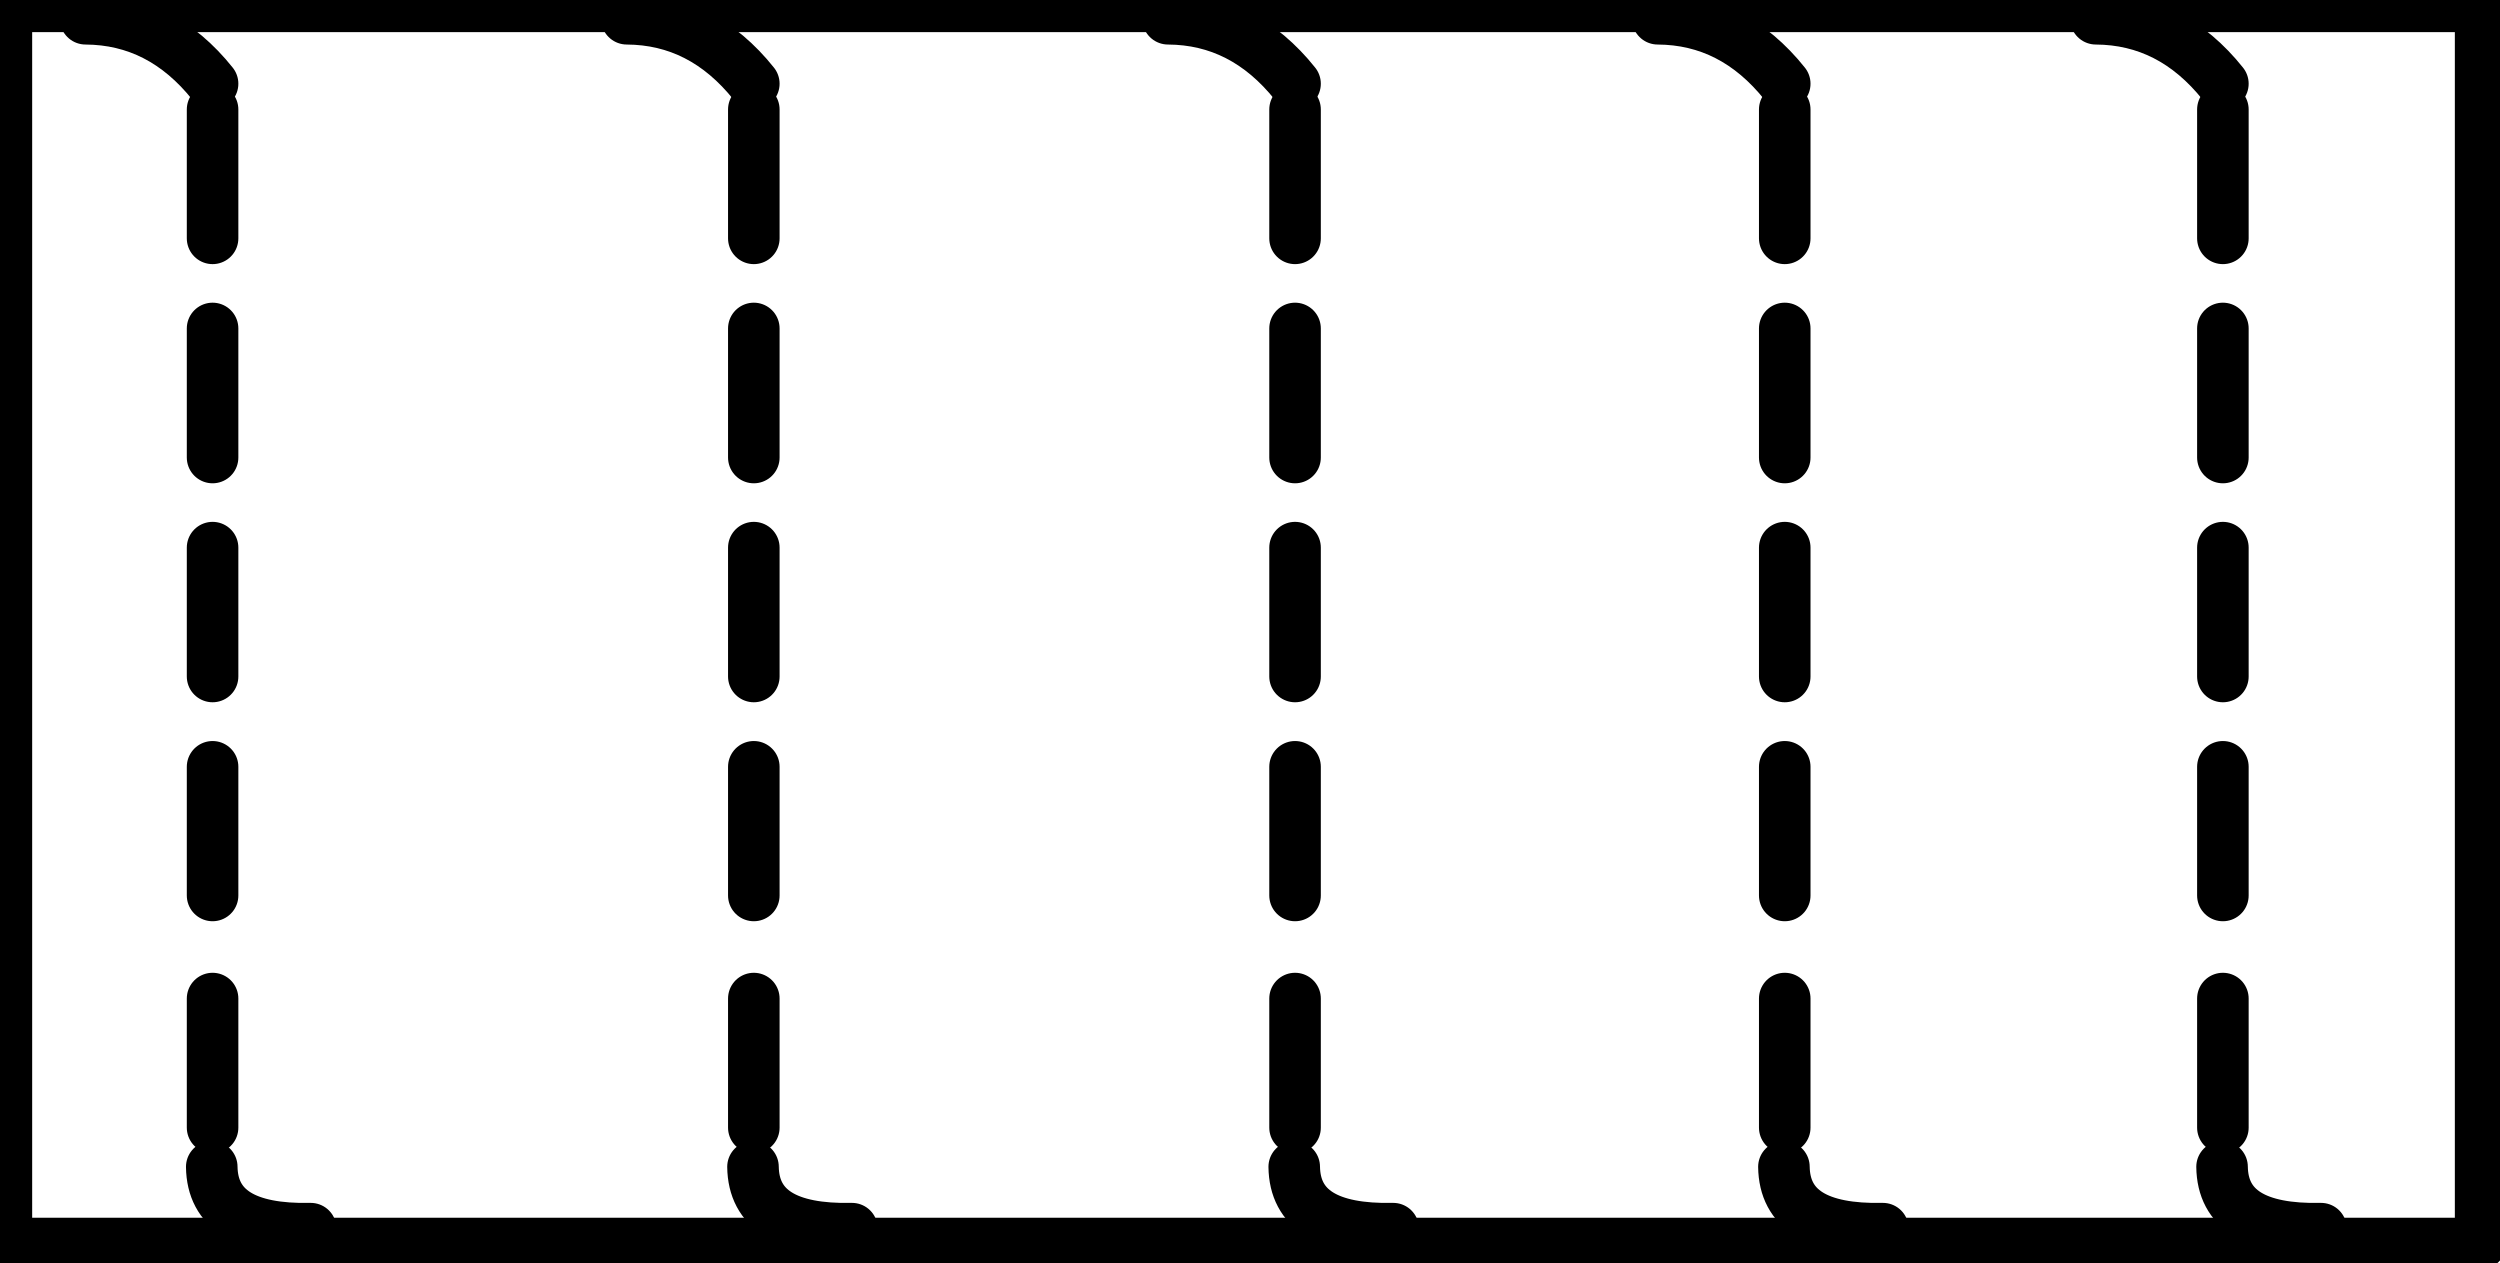
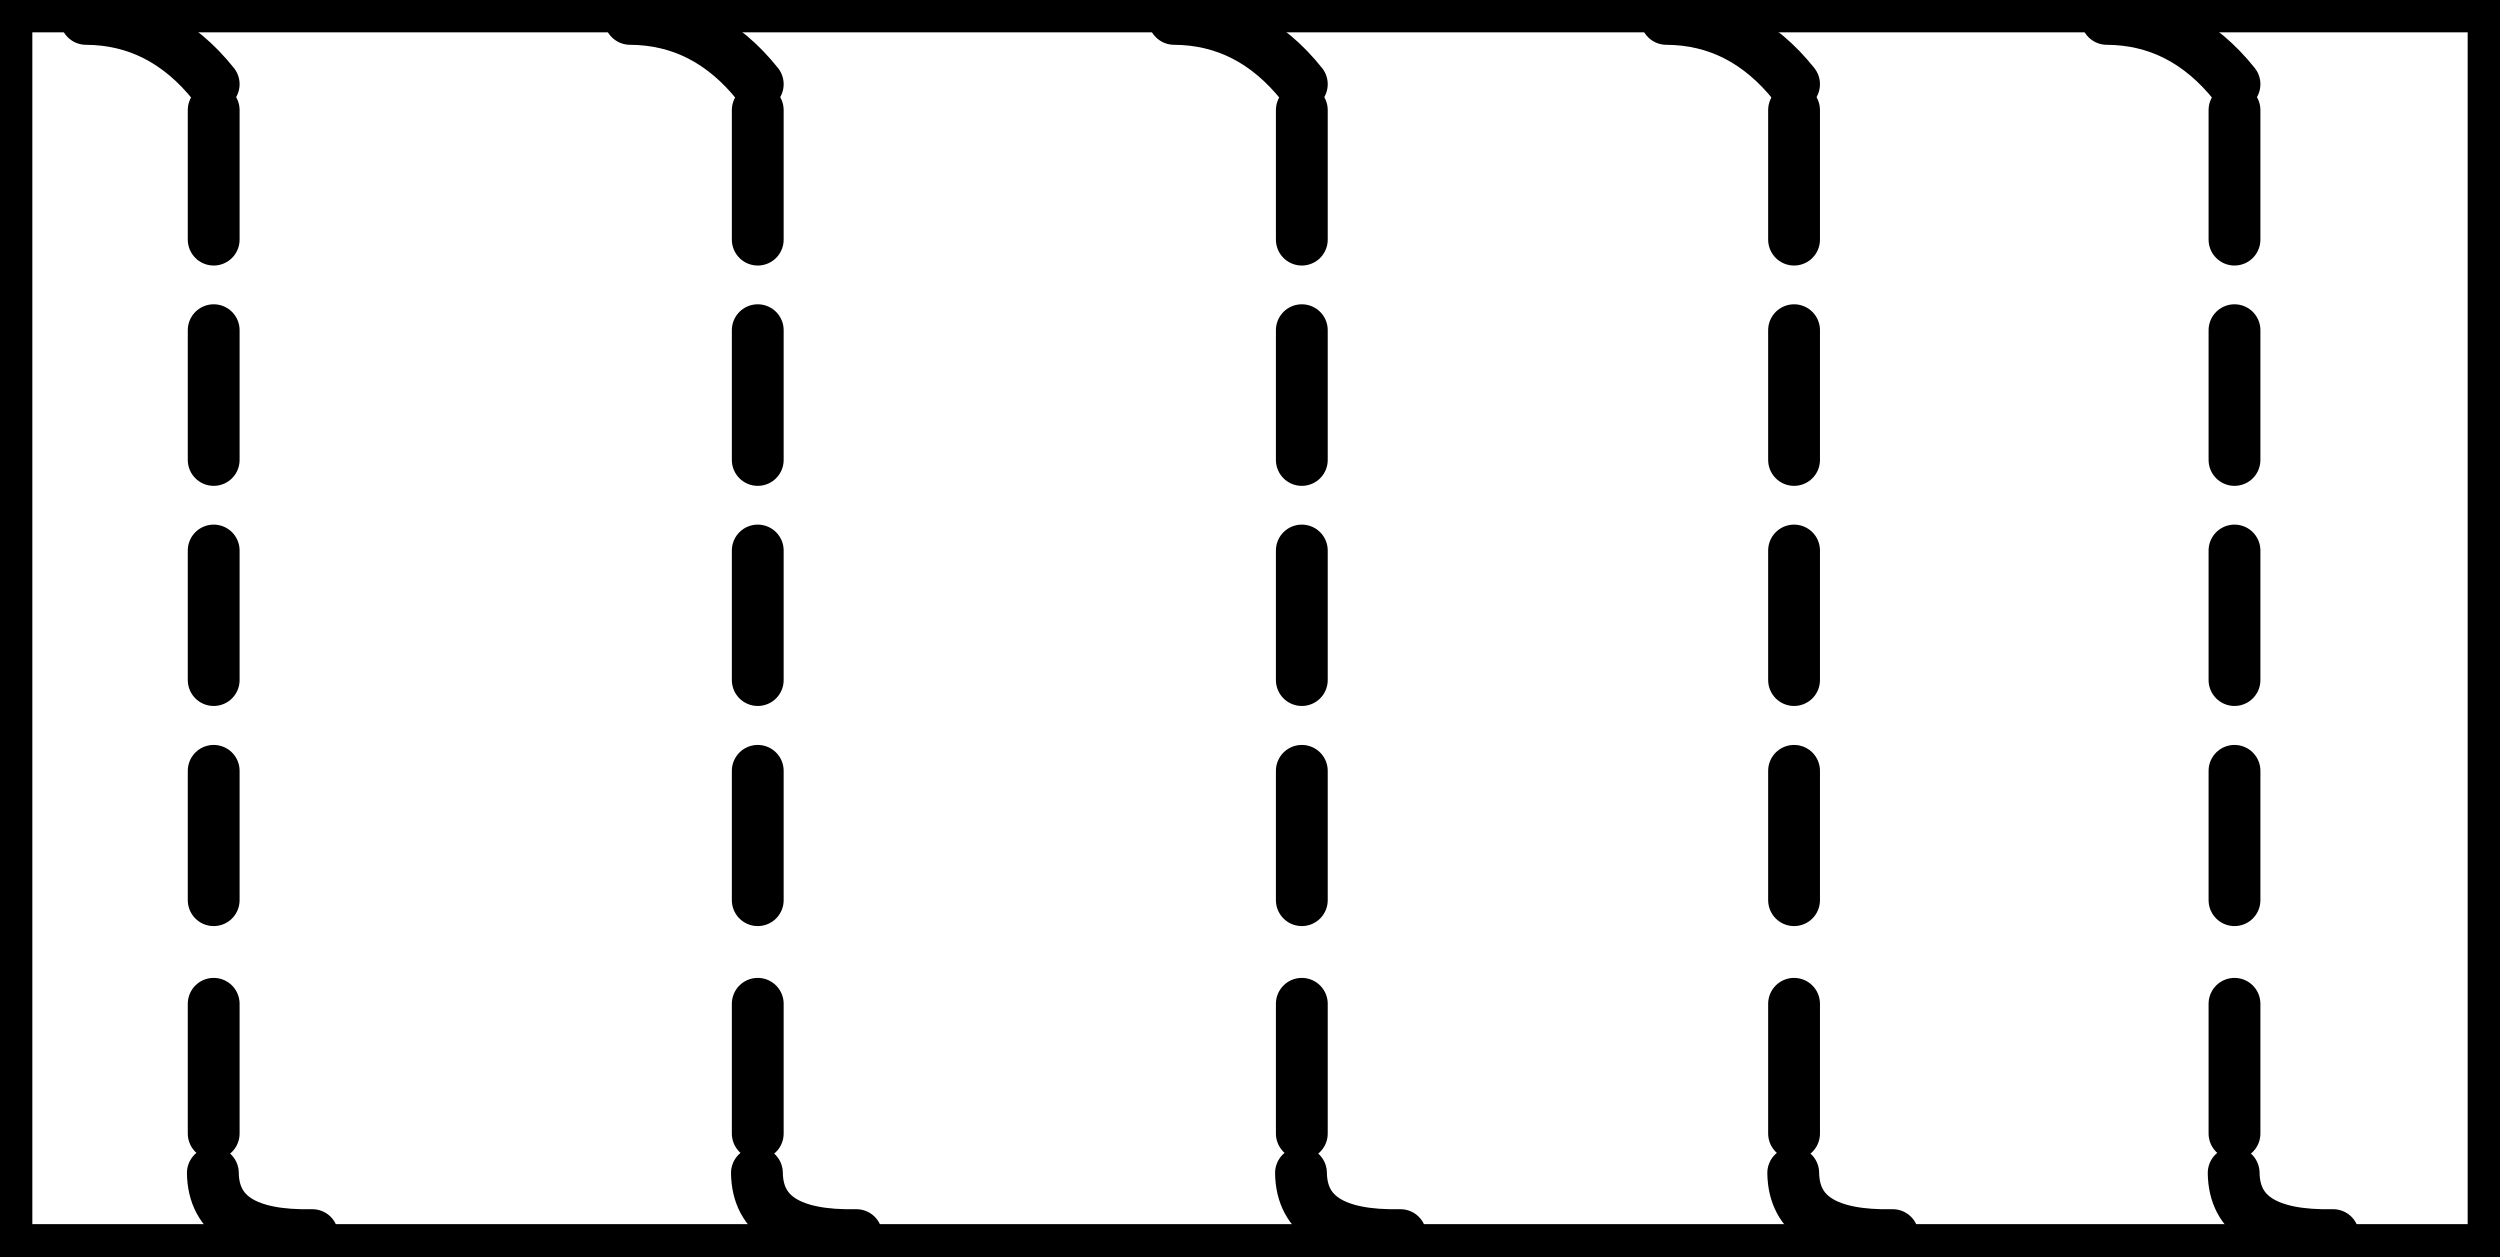
- <svg xmlns="http://www.w3.org/2000/svg" version="1.1" width="51.325mm" height="25.927mm" viewBox="-0.031 -0.031 12.125 6.125">
+ <svg xmlns="http://www.w3.org/2000/svg" version="1.1" width="51.061mm" height="25.663mm" viewBox="-0.031 -0.031 12.062 6.062">
  <defs vector-effect="non-scaling-stroke" />
  <g>
    <g id="cell-tgIBiP5Iari-vlwsQj28-75" layer="Symbol">
      <path fill="none" stroke="#000000" pointer-events="all" d="M0 0L12 0 12 6 0 6z" stroke-width="0.25" stroke-linecap="round" stroke-linejoin="round" />
    </g>
    <g id="cell-tgIBiP5Iari-vlwsQj28-74" layer="Symbol">
      <path d="M11.226 5.928Q10.75 5.938 10.746 5.628" fill="none" stroke="rgb(0, 0, 0)" stroke-miterlimit="10" pointer-events="stroke" stroke-width="0.25" stroke-linecap="round" stroke-linejoin="round" />
    </g>
    <g id="cell-tgIBiP5Iari-vlwsQj28-73" layer="Symbol">
      <path d="M10.75 0.375Q10.5 0.062 10.134 0.06" fill="none" stroke="rgb(0, 0, 0)" stroke-miterlimit="10" pointer-events="stroke" stroke-width="0.25" stroke-linecap="round" stroke-linejoin="round" />
    </g>
    <g id="cell-tgIBiP5Iari-vlwsQj28-72" layer="Symbol">
      <path d="M10.75 4.312L10.75 3.688" fill="none" stroke="rgb(0, 0, 0)" stroke-miterlimit="10" pointer-events="stroke" stroke-width="0.25" stroke-linecap="round" stroke-linejoin="round" />
    </g>
    <g id="cell-tgIBiP5Iari-vlwsQj28-71" layer="Symbol">
      <path d="M10.75 5.438L10.75 4.812" fill="none" stroke="rgb(0, 0, 0)" stroke-miterlimit="10" pointer-events="stroke" stroke-width="0.25" stroke-linecap="round" stroke-linejoin="round" />
    </g>
    <g id="cell-tgIBiP5Iari-vlwsQj28-70" layer="Symbol">
      <path d="M10.75 1.125L10.75 0.5" fill="none" stroke="rgb(0, 0, 0)" stroke-miterlimit="10" pointer-events="stroke" stroke-width="0.25" stroke-linecap="round" stroke-linejoin="round" />
    </g>
    <g id="cell-tgIBiP5Iari-vlwsQj28-69" layer="Symbol">
      <path d="M10.75 2.188L10.75 1.562" fill="none" stroke="rgb(0, 0, 0)" stroke-miterlimit="10" pointer-events="stroke" stroke-width="0.25" stroke-linecap="round" stroke-linejoin="round" />
    </g>
    <g id="cell-tgIBiP5Iari-vlwsQj28-68" layer="Symbol">
      <path d="M10.75 3.25L10.75 2.625" fill="none" stroke="rgb(0, 0, 0)" stroke-miterlimit="10" pointer-events="stroke" stroke-width="0.25" stroke-linecap="round" stroke-linejoin="round" />
    </g>
    <g id="cell-tgIBiP5Iari-vlwsQj28-56" layer="Symbol">
      <path d="M6.726 5.928Q6.25 5.938 6.246 5.628" fill="none" stroke="rgb(0, 0, 0)" stroke-miterlimit="10" pointer-events="stroke" stroke-width="0.25" stroke-linecap="round" stroke-linejoin="round" />
    </g>
    <g id="cell-tgIBiP5Iari-vlwsQj28-55" layer="Symbol">
      <path d="M6.25 0.375Q6 0.062 5.634 0.06" fill="none" stroke="rgb(0, 0, 0)" stroke-miterlimit="10" pointer-events="stroke" stroke-width="0.25" stroke-linecap="round" stroke-linejoin="round" />
    </g>
    <g id="cell-tgIBiP5Iari-vlwsQj28-54" layer="Symbol">
      <path d="M6.25 4.312L6.25 3.688" fill="none" stroke="rgb(0, 0, 0)" stroke-miterlimit="10" pointer-events="stroke" stroke-width="0.25" stroke-linecap="round" stroke-linejoin="round" />
    </g>
    <g id="cell-tgIBiP5Iari-vlwsQj28-53" layer="Symbol">
      <path d="M6.25 5.438L6.25 4.812" fill="none" stroke="rgb(0, 0, 0)" stroke-miterlimit="10" pointer-events="stroke" stroke-width="0.25" stroke-linecap="round" stroke-linejoin="round" />
    </g>
    <g id="cell-tgIBiP5Iari-vlwsQj28-52" layer="Symbol">
      <path d="M6.25 1.125L6.25 0.5" fill="none" stroke="rgb(0, 0, 0)" stroke-miterlimit="10" pointer-events="stroke" stroke-width="0.25" stroke-linecap="round" stroke-linejoin="round" />
    </g>
    <g id="cell-tgIBiP5Iari-vlwsQj28-51" layer="Symbol">
      <path d="M6.25 2.188L6.25 1.562" fill="none" stroke="rgb(0, 0, 0)" stroke-miterlimit="10" pointer-events="stroke" stroke-width="0.25" stroke-linecap="round" stroke-linejoin="round" />
    </g>
    <g id="cell-tgIBiP5Iari-vlwsQj28-50" layer="Symbol">
      <path d="M6.25 3.25L6.25 2.625" fill="none" stroke="rgb(0, 0, 0)" stroke-miterlimit="10" pointer-events="stroke" stroke-width="0.25" stroke-linecap="round" stroke-linejoin="round" />
    </g>
    <g id="cell-tgIBiP5Iari-vlwsQj28-47" layer="Symbol">
      <path d="M4.101 5.928Q3.625 5.938 3.621 5.628" fill="none" stroke="rgb(0, 0, 0)" stroke-miterlimit="10" pointer-events="stroke" stroke-width="0.25" stroke-linecap="round" stroke-linejoin="round" />
    </g>
    <g id="cell-tgIBiP5Iari-vlwsQj28-46" layer="Symbol">
      <path d="M3.625 0.375Q3.375 0.062 3.009 0.06" fill="none" stroke="rgb(0, 0, 0)" stroke-miterlimit="10" pointer-events="stroke" stroke-width="0.25" stroke-linecap="round" stroke-linejoin="round" />
    </g>
    <g id="cell-tgIBiP5Iari-vlwsQj28-45" layer="Symbol">
      <path d="M3.625 4.312L3.625 3.688" fill="none" stroke="rgb(0, 0, 0)" stroke-miterlimit="10" pointer-events="stroke" stroke-width="0.25" stroke-linecap="round" stroke-linejoin="round" />
    </g>
    <g id="cell-tgIBiP5Iari-vlwsQj28-44" layer="Symbol">
      <path d="M3.625 5.438L3.625 4.812" fill="none" stroke="rgb(0, 0, 0)" stroke-miterlimit="10" pointer-events="stroke" stroke-width="0.25" stroke-linecap="round" stroke-linejoin="round" />
    </g>
    <g id="cell-tgIBiP5Iari-vlwsQj28-43" layer="Symbol">
      <path d="M3.625 1.125L3.625 0.5" fill="none" stroke="rgb(0, 0, 0)" stroke-miterlimit="10" pointer-events="stroke" stroke-width="0.25" stroke-linecap="round" stroke-linejoin="round" />
    </g>
    <g id="cell-tgIBiP5Iari-vlwsQj28-42" layer="Symbol">
      <path d="M3.625 2.188L3.625 1.562" fill="none" stroke="rgb(0, 0, 0)" stroke-miterlimit="10" pointer-events="stroke" stroke-width="0.25" stroke-linecap="round" stroke-linejoin="round" />
    </g>
    <g id="cell-tgIBiP5Iari-vlwsQj28-41" layer="Symbol">
      <path d="M3.625 3.25L3.625 2.625" fill="none" stroke="rgb(0, 0, 0)" stroke-miterlimit="10" pointer-events="stroke" stroke-width="0.25" stroke-linecap="round" stroke-linejoin="round" />
    </g>
    <g id="cell-tgIBiP5Iari-vlwsQj28-65" layer="Symbol">
      <path d="M9.101 5.928Q8.625 5.938 8.621 5.628" fill="none" stroke="rgb(0, 0, 0)" stroke-miterlimit="10" pointer-events="stroke" stroke-width="0.25" stroke-linecap="round" stroke-linejoin="round" />
    </g>
    <g id="cell-tgIBiP5Iari-vlwsQj28-64" layer="Symbol">
      <path d="M8.625 0.375Q8.375 0.062 8.009 0.06" fill="none" stroke="rgb(0, 0, 0)" stroke-miterlimit="10" pointer-events="stroke" stroke-width="0.25" stroke-linecap="round" stroke-linejoin="round" />
    </g>
    <g id="cell-tgIBiP5Iari-vlwsQj28-63" layer="Symbol">
      <path d="M8.625 4.312L8.625 3.688" fill="none" stroke="rgb(0, 0, 0)" stroke-miterlimit="10" pointer-events="stroke" stroke-width="0.25" stroke-linecap="round" stroke-linejoin="round" />
    </g>
    <g id="cell-tgIBiP5Iari-vlwsQj28-62" layer="Symbol">
      <path d="M8.625 5.438L8.625 4.812" fill="none" stroke="rgb(0, 0, 0)" stroke-miterlimit="10" pointer-events="stroke" stroke-width="0.25" stroke-linecap="round" stroke-linejoin="round" />
    </g>
    <g id="cell-tgIBiP5Iari-vlwsQj28-61" layer="Symbol">
      <path d="M8.625 1.125L8.625 0.5" fill="none" stroke="rgb(0, 0, 0)" stroke-miterlimit="10" pointer-events="stroke" stroke-width="0.25" stroke-linecap="round" stroke-linejoin="round" />
    </g>
    <g id="cell-tgIBiP5Iari-vlwsQj28-60" layer="Symbol">
      <path d="M8.625 2.188L8.625 1.562" fill="none" stroke="rgb(0, 0, 0)" stroke-miterlimit="10" pointer-events="stroke" stroke-width="0.25" stroke-linecap="round" stroke-linejoin="round" />
    </g>
    <g id="cell-tgIBiP5Iari-vlwsQj28-59" layer="Symbol">
      <path d="M8.625 3.25L8.625 2.625" fill="none" stroke="rgb(0, 0, 0)" stroke-miterlimit="10" pointer-events="stroke" stroke-width="0.25" stroke-linecap="round" stroke-linejoin="round" />
    </g>
    <g id="cell-tgIBiP5Iari-vlwsQj28-18" layer="Symbol">
      <path d="M1.476 5.928Q1 5.938 0.996 5.628" fill="none" stroke="rgb(0, 0, 0)" stroke-miterlimit="10" pointer-events="stroke" stroke-width="0.25" stroke-linecap="round" stroke-linejoin="round" />
    </g>
    <g id="cell-tgIBiP5Iari-vlwsQj28-15" layer="Symbol">
      <path d="M1 0.375Q0.75 0.062 0.384 0.06" fill="none" stroke="rgb(0, 0, 0)" stroke-miterlimit="10" pointer-events="stroke" stroke-width="0.25" stroke-linecap="round" stroke-linejoin="round" />
    </g>
    <g id="cell-tgIBiP5Iari-vlwsQj28-12" layer="Symbol">
      <path d="M1 4.312L1 3.688" fill="none" stroke="rgb(0, 0, 0)" stroke-miterlimit="10" pointer-events="stroke" stroke-width="0.25" stroke-linecap="round" stroke-linejoin="round" />
    </g>
    <g id="cell-tgIBiP5Iari-vlwsQj28-11" layer="Symbol">
      <path d="M1 5.438L1 4.812" fill="none" stroke="rgb(0, 0, 0)" stroke-miterlimit="10" pointer-events="stroke" stroke-width="0.25" stroke-linecap="round" stroke-linejoin="round" />
    </g>
    <g id="cell-tgIBiP5Iari-vlwsQj28-9" layer="Symbol">
      <path d="M1 1.125L1 0.5" fill="none" stroke="rgb(0, 0, 0)" stroke-miterlimit="10" pointer-events="stroke" stroke-width="0.25" stroke-linecap="round" stroke-linejoin="round" />
    </g>
    <g id="cell-tgIBiP5Iari-vlwsQj28-8" layer="Symbol">
      <path d="M1 2.188L1 1.562" fill="none" stroke="rgb(0, 0, 0)" stroke-miterlimit="10" pointer-events="stroke" stroke-width="0.25" stroke-linecap="round" stroke-linejoin="round" />
    </g>
    <g id="cell-tgIBiP5Iari-vlwsQj28-7" layer="Symbol">
      <path d="M1 3.25L1 2.625" fill="none" stroke="rgb(0, 0, 0)" stroke-miterlimit="10" pointer-events="stroke" stroke-width="0.25" stroke-linecap="round" stroke-linejoin="round" />
    </g>
  </g>
</svg>
